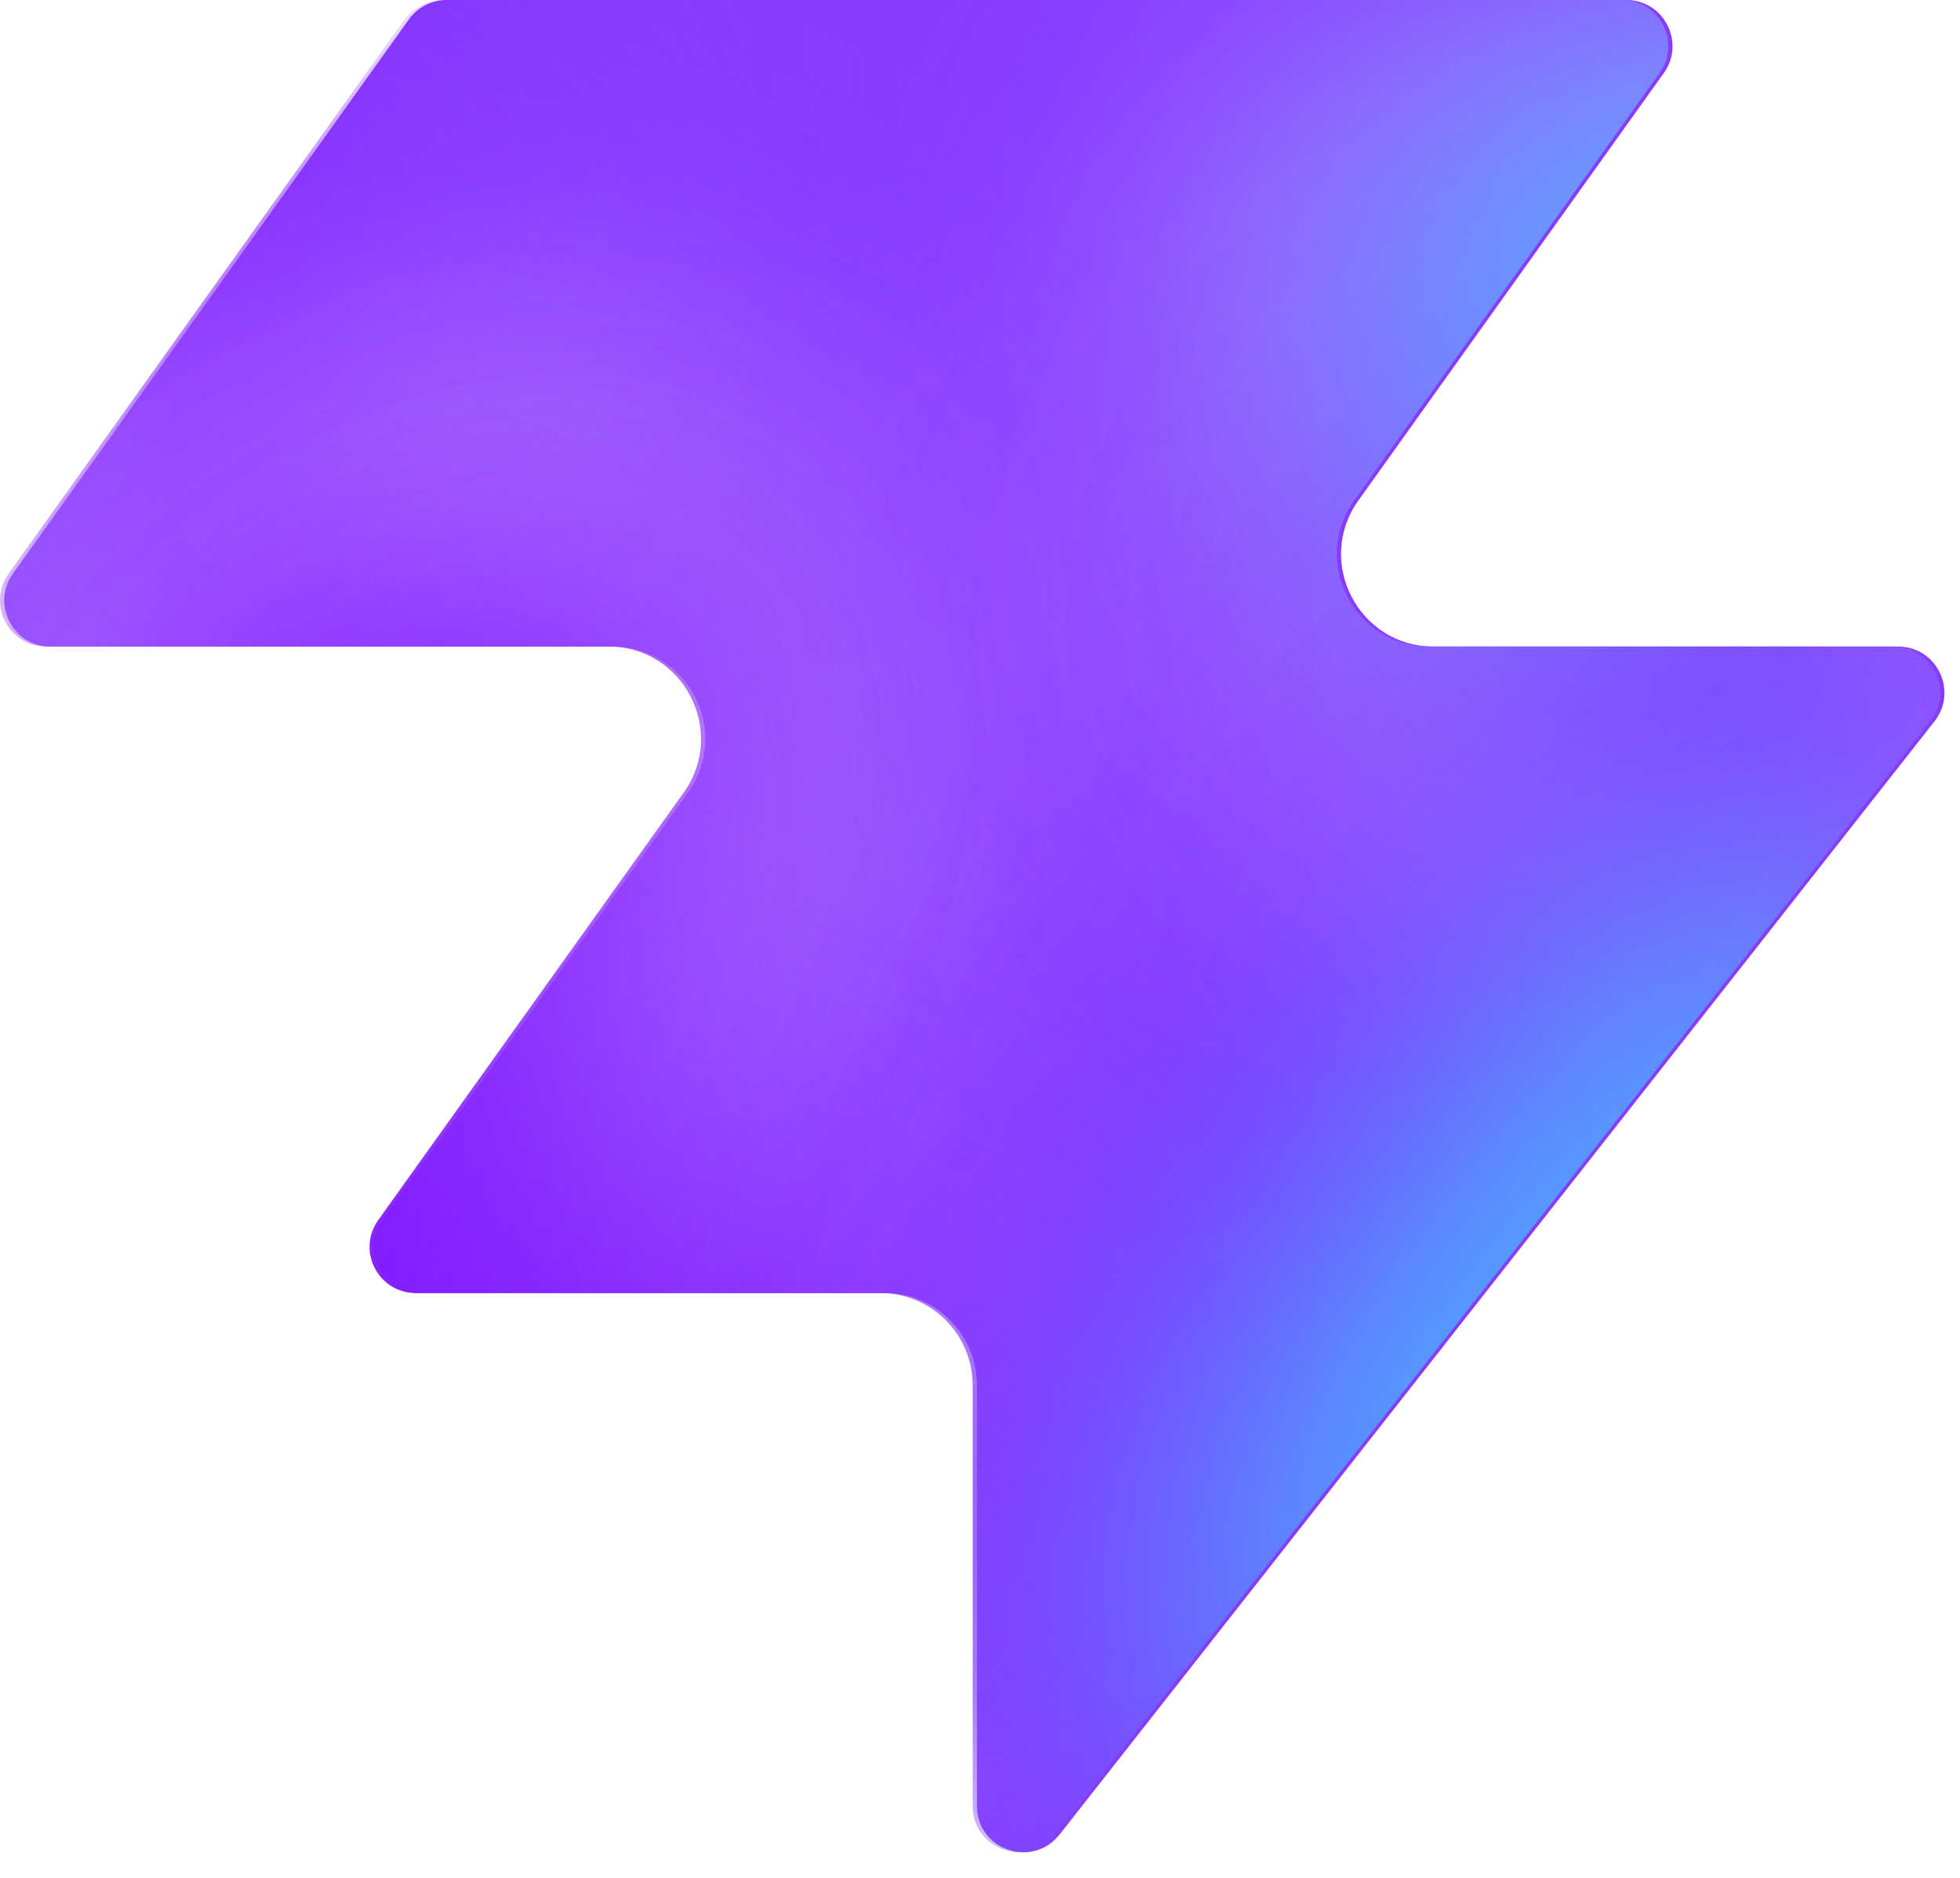
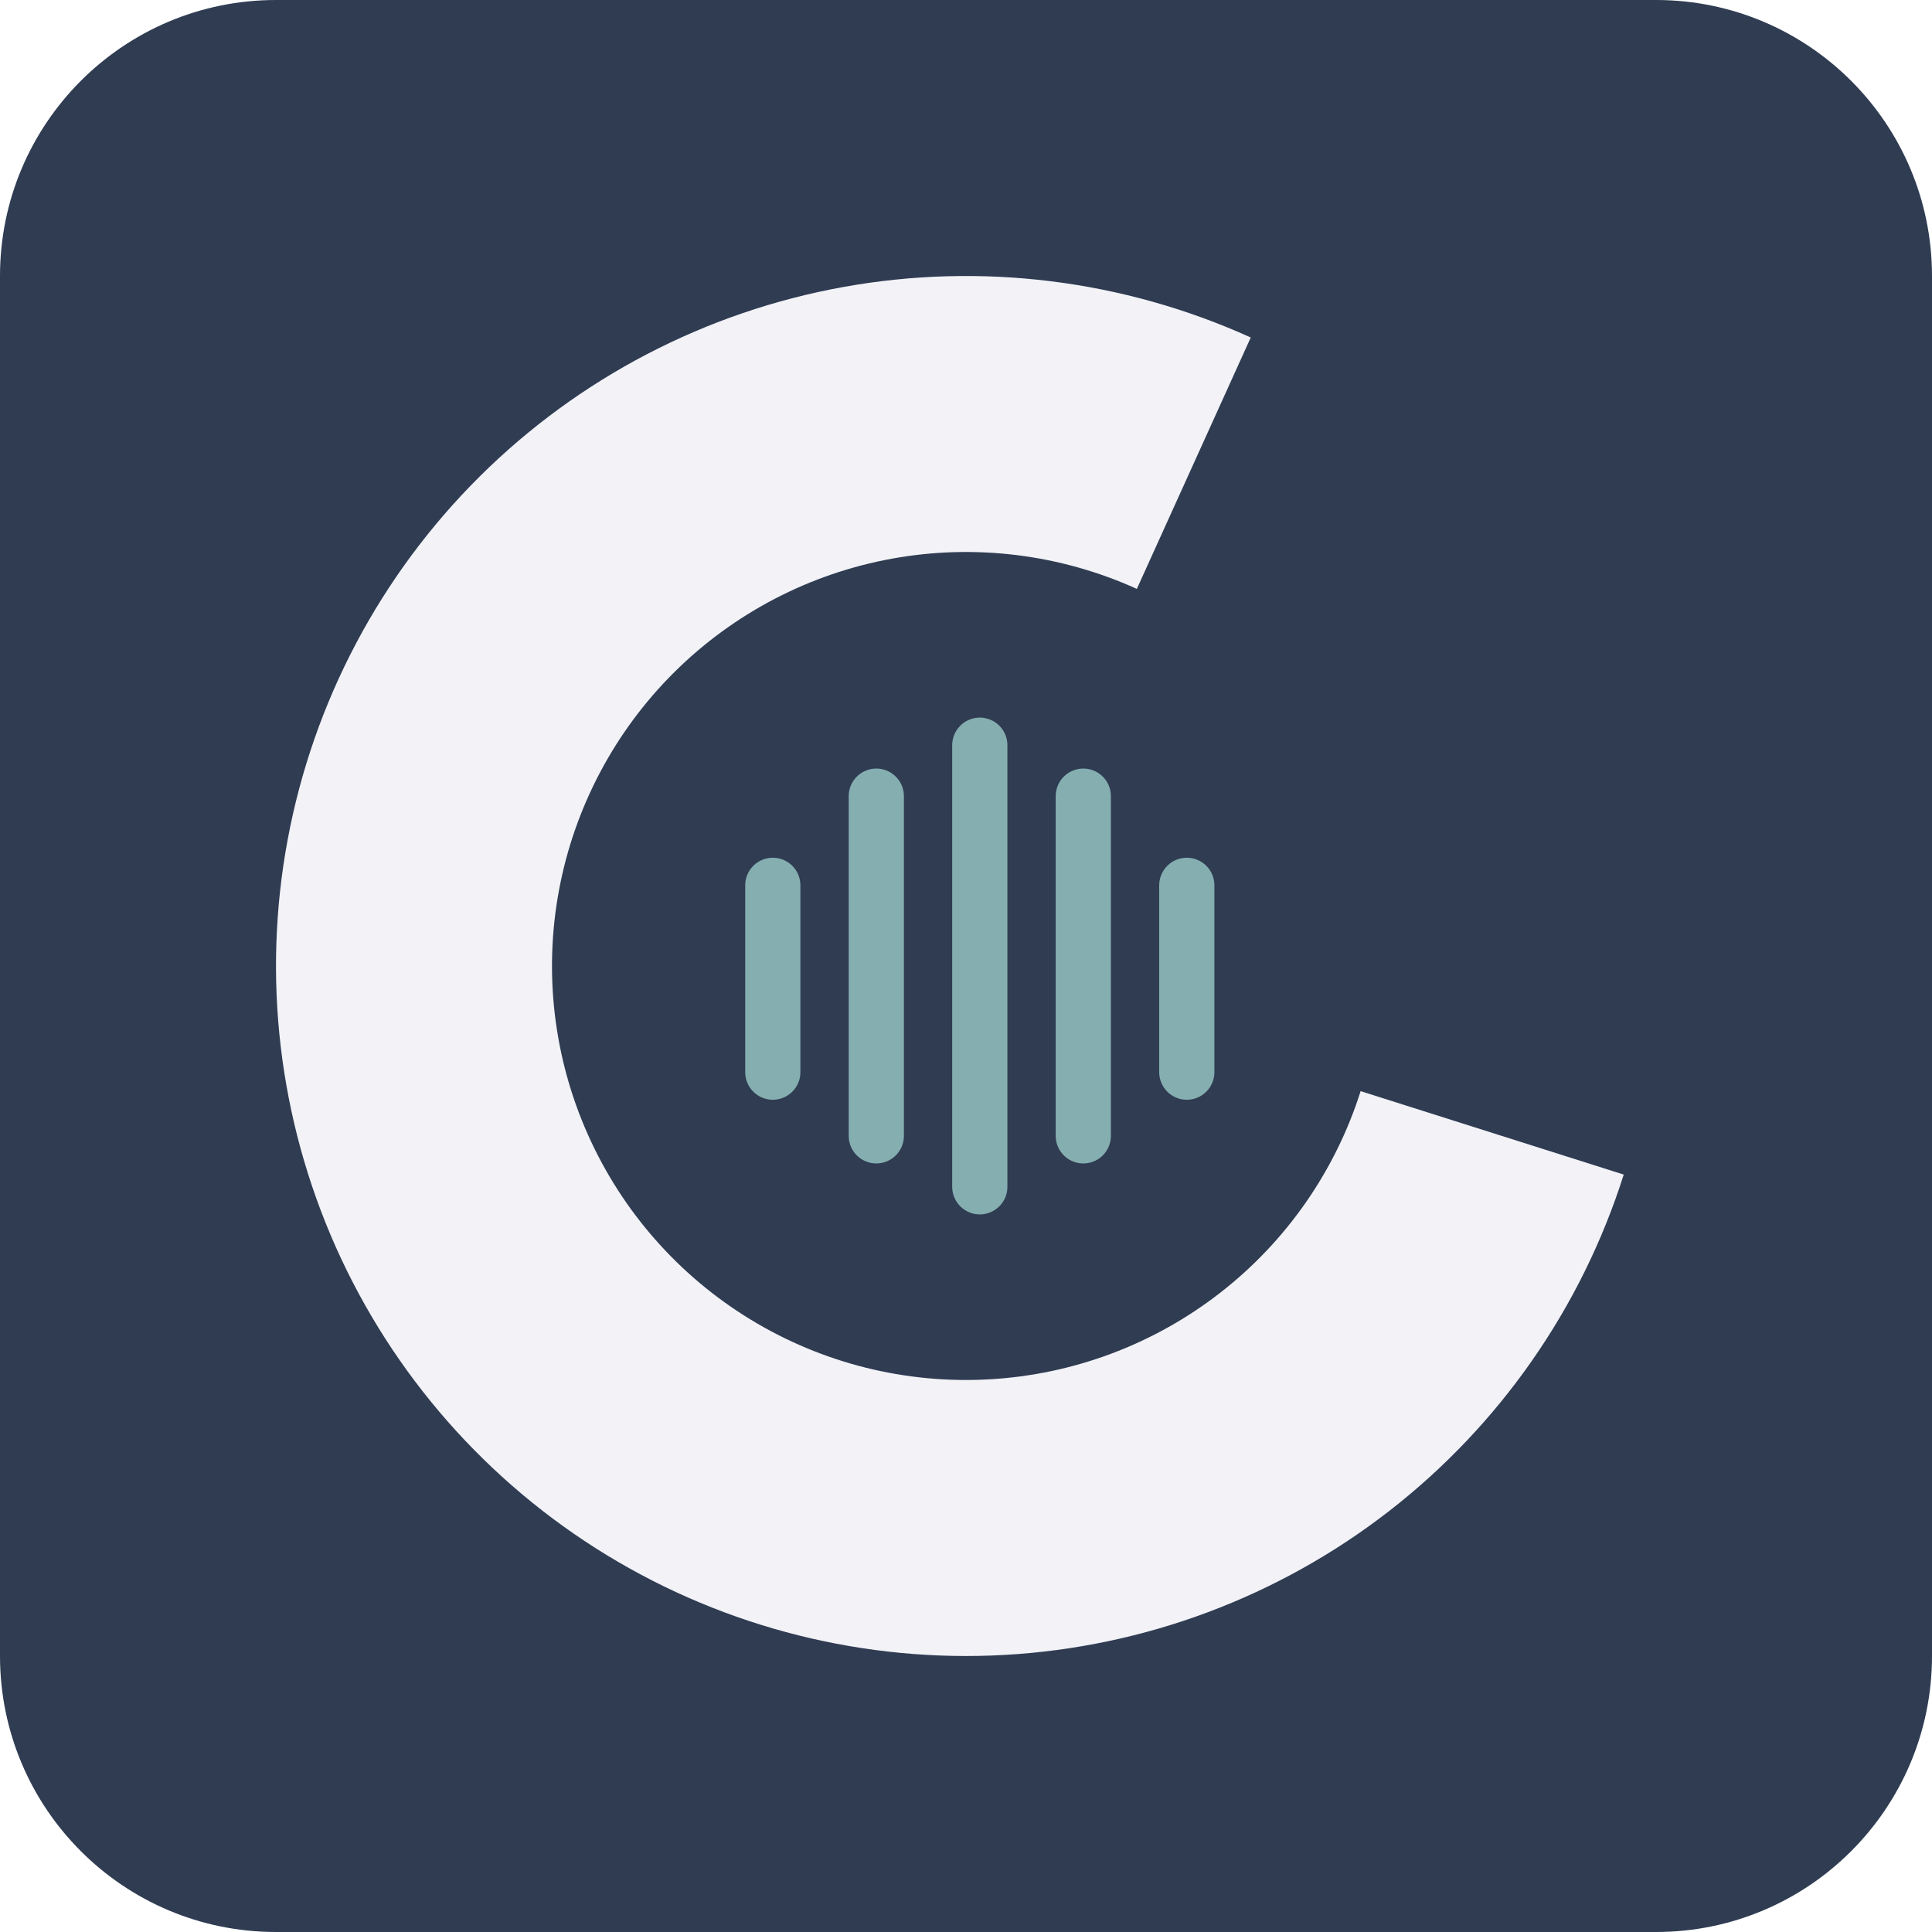
- <svg xmlns="http://www.w3.org/2000/svg" width="48" height="46" fill="none" viewBox="0 0 48 46">
-   <path fill="#863bff" d="M25.946 44.938c-.664.845-2.021.375-2.021-.698V33.937a2.26 2.26 0 0 0-2.262-2.262H10.287c-.92 0-1.456-1.04-.92-1.788l7.48-10.471c1.07-1.497 0-3.578-1.842-3.578H1.237c-.92 0-1.456-1.04-.92-1.788L10.013.474c.214-.297.556-.474.92-.474h28.894c.92 0 1.456 1.04.92 1.788l-7.48 10.471c-1.07 1.498 0 3.579 1.842 3.579h11.377c.943 0 1.473 1.088.89 1.83L25.947 44.94z" style="fill:#863bff;fill:color(display-p3 .525 .23 1);fill-opacity:1" />
-   <mask id="a" width="48" height="46" x="0" y="0" maskUnits="userSpaceOnUse" style="mask-type:alpha">
-     <path fill="#000" d="M25.842 44.938c-.664.844-2.021.375-2.021-.698V33.937a2.26 2.26 0 0 0-2.262-2.262H10.183c-.92 0-1.456-1.04-.92-1.788l7.48-10.471c1.07-1.498 0-3.579-1.842-3.579H1.133c-.92 0-1.456-1.04-.92-1.787L9.91.473c.214-.297.556-.474.92-.474h28.894c.92 0 1.456 1.04.92 1.788l-7.48 10.471c-1.07 1.498 0 3.578 1.842 3.578h11.377c.943 0 1.473 1.088.89 1.832L25.843 44.94z" style="fill:#000;fill-opacity:1" />
-   </mask>
-   <g mask="url(#a)">
-     <g filter="url(#b)">
-       <ellipse cx="5.508" cy="14.704" fill="#ede6ff" rx="5.508" ry="14.704" style="fill:#ede6ff;fill:color(display-p3 .927 .903 1);fill-opacity:1" transform="matrix(.00324 1 1 -.00324 -4.47 31.516)" />
-     </g>
-     <g filter="url(#c)">
-       <ellipse cx="10.399" cy="29.851" fill="#ede6ff" rx="10.399" ry="29.851" style="fill:#ede6ff;fill:color(display-p3 .927 .903 1);fill-opacity:1" transform="matrix(.00324 1 1 -.00324 -39.328 7.883)" />
-     </g>
-     <g filter="url(#d)">
-       <ellipse cx="5.508" cy="30.487" fill="#7e14ff" rx="5.508" ry="30.487" style="fill:#7e14ff;fill:color(display-p3 .492 .077 1);fill-opacity:1" transform="rotate(89.814 -25.913 -14.639)scale(1 -1)" />
-     </g>
-     <g filter="url(#e)">
-       <ellipse cx="5.508" cy="30.599" fill="#7e14ff" rx="5.508" ry="30.599" style="fill:#7e14ff;fill:color(display-p3 .492 .077 1);fill-opacity:1" transform="rotate(89.814 -32.644 -3.334)scale(1 -1)" />
-     </g>
-     <g filter="url(#f)">
-       <ellipse cx="5.508" cy="30.599" fill="#7e14ff" rx="5.508" ry="30.599" style="fill:#7e14ff;fill:color(display-p3 .492 .077 1);fill-opacity:1" transform="matrix(.00324 1 1 -.00324 -34.34 30.47)" />
-     </g>
-     <g filter="url(#g)">
-       <ellipse cx="14.072" cy="22.078" fill="#ede6ff" rx="14.072" ry="22.078" style="fill:#ede6ff;fill:color(display-p3 .927 .903 1);fill-opacity:1" transform="rotate(93.35 24.506 48.493)scale(-1 1)" />
-     </g>
-     <g filter="url(#h)">
-       <ellipse cx="3.47" cy="21.501" fill="#7e14ff" rx="3.47" ry="21.501" style="fill:#7e14ff;fill:color(display-p3 .492 .077 1);fill-opacity:1" transform="rotate(89.009 28.708 47.59)scale(-1 1)" />
-     </g>
-     <g filter="url(#i)">
-       <ellipse cx="3.47" cy="21.501" fill="#7e14ff" rx="3.47" ry="21.501" style="fill:#7e14ff;fill:color(display-p3 .492 .077 1);fill-opacity:1" transform="rotate(89.009 28.708 47.59)scale(-1 1)" />
-     </g>
-     <g filter="url(#j)">
-       <ellipse cx=".387" cy="8.972" fill="#7e14ff" rx="4.407" ry="29.108" style="fill:#7e14ff;fill:color(display-p3 .492 .077 1);fill-opacity:1" transform="rotate(39.51 .387 8.972)" />
-     </g>
-     <g filter="url(#k)">
-       <ellipse cx="47.523" cy="-6.092" fill="#7e14ff" rx="4.407" ry="29.108" style="fill:#7e14ff;fill:color(display-p3 .492 .077 1);fill-opacity:1" transform="rotate(37.892 47.523 -6.092)" />
-     </g>
-     <g filter="url(#l)">
-       <ellipse cx="41.412" cy="6.333" fill="#47bfff" rx="5.971" ry="9.665" style="fill:#47bfff;fill:color(display-p3 .28 .748 1);fill-opacity:1" transform="rotate(37.892 41.412 6.333)" />
-     </g>
-     <g filter="url(#m)">
-       <ellipse cx="-1.879" cy="38.332" fill="#7e14ff" rx="4.407" ry="29.108" style="fill:#7e14ff;fill:color(display-p3 .492 .077 1);fill-opacity:1" transform="rotate(37.892 -1.88 38.332)" />
-     </g>
-     <g filter="url(#n)">
-       <ellipse cx="-1.879" cy="38.332" fill="#7e14ff" rx="4.407" ry="29.108" style="fill:#7e14ff;fill:color(display-p3 .492 .077 1);fill-opacity:1" transform="rotate(37.892 -1.88 38.332)" />
-     </g>
-     <g filter="url(#o)">
-       <ellipse cx="35.651" cy="29.907" fill="#7e14ff" rx="4.407" ry="29.108" style="fill:#7e14ff;fill:color(display-p3 .492 .077 1);fill-opacity:1" transform="rotate(37.892 35.651 29.907)" />
-     </g>
-     <g filter="url(#p)">
-       <ellipse cx="38.418" cy="32.4" fill="#47bfff" rx="5.971" ry="15.297" style="fill:#47bfff;fill:color(display-p3 .28 .748 1);fill-opacity:1" transform="rotate(37.892 38.418 32.4)" />
-     </g>
-   </g>
-   <defs>
-     <filter id="b" width="60.045" height="41.654" x="-19.77" y="16.149" color-interpolation-filters="sRGB" filterUnits="userSpaceOnUse">
-       <feFlood flood-opacity="0" result="BackgroundImageFix" />
-       <feBlend in="SourceGraphic" in2="BackgroundImageFix" result="shape" />
-       <feGaussianBlur result="effect1_foregroundBlur_2002_17158" stdDeviation="7.659" />
-     </filter>
-     <filter id="c" width="90.34" height="51.437" x="-54.613" y="-7.533" color-interpolation-filters="sRGB" filterUnits="userSpaceOnUse">
-       <feFlood flood-opacity="0" result="BackgroundImageFix" />
-       <feBlend in="SourceGraphic" in2="BackgroundImageFix" result="shape" />
-       <feGaussianBlur result="effect1_foregroundBlur_2002_17158" stdDeviation="7.659" />
-     </filter>
-     <filter id="d" width="79.355" height="29.4" x="-49.64" y="2.03" color-interpolation-filters="sRGB" filterUnits="userSpaceOnUse">
-       <feFlood flood-opacity="0" result="BackgroundImageFix" />
-       <feBlend in="SourceGraphic" in2="BackgroundImageFix" result="shape" />
-       <feGaussianBlur result="effect1_foregroundBlur_2002_17158" stdDeviation="4.596" />
-     </filter>
-     <filter id="e" width="79.579" height="29.4" x="-45.045" y="20.029" color-interpolation-filters="sRGB" filterUnits="userSpaceOnUse">
-       <feFlood flood-opacity="0" result="BackgroundImageFix" />
-       <feBlend in="SourceGraphic" in2="BackgroundImageFix" result="shape" />
-       <feGaussianBlur result="effect1_foregroundBlur_2002_17158" stdDeviation="4.596" />
-     </filter>
-     <filter id="f" width="79.579" height="29.4" x="-43.513" y="21.178" color-interpolation-filters="sRGB" filterUnits="userSpaceOnUse">
-       <feFlood flood-opacity="0" result="BackgroundImageFix" />
-       <feBlend in="SourceGraphic" in2="BackgroundImageFix" result="shape" />
-       <feGaussianBlur result="effect1_foregroundBlur_2002_17158" stdDeviation="4.596" />
-     </filter>
-     <filter id="g" width="74.749" height="58.852" x="15.756" y="-17.901" color-interpolation-filters="sRGB" filterUnits="userSpaceOnUse">
-       <feFlood flood-opacity="0" result="BackgroundImageFix" />
-       <feBlend in="SourceGraphic" in2="BackgroundImageFix" result="shape" />
-       <feGaussianBlur result="effect1_foregroundBlur_2002_17158" stdDeviation="7.659" />
-     </filter>
-     <filter id="h" width="61.377" height="25.362" x="23.548" y="2.284" color-interpolation-filters="sRGB" filterUnits="userSpaceOnUse">
-       <feFlood flood-opacity="0" result="BackgroundImageFix" />
-       <feBlend in="SourceGraphic" in2="BackgroundImageFix" result="shape" />
-       <feGaussianBlur result="effect1_foregroundBlur_2002_17158" stdDeviation="4.596" />
-     </filter>
-     <filter id="i" width="61.377" height="25.362" x="23.548" y="2.284" color-interpolation-filters="sRGB" filterUnits="userSpaceOnUse">
-       <feFlood flood-opacity="0" result="BackgroundImageFix" />
-       <feBlend in="SourceGraphic" in2="BackgroundImageFix" result="shape" />
-       <feGaussianBlur result="effect1_foregroundBlur_2002_17158" stdDeviation="4.596" />
-     </filter>
-     <filter id="j" width="56.045" height="63.649" x="-27.636" y="-22.853" color-interpolation-filters="sRGB" filterUnits="userSpaceOnUse">
-       <feFlood flood-opacity="0" result="BackgroundImageFix" />
-       <feBlend in="SourceGraphic" in2="BackgroundImageFix" result="shape" />
-       <feGaussianBlur result="effect1_foregroundBlur_2002_17158" stdDeviation="4.596" />
-     </filter>
-     <filter id="k" width="54.814" height="64.646" x="20.116" y="-38.415" color-interpolation-filters="sRGB" filterUnits="userSpaceOnUse">
-       <feFlood flood-opacity="0" result="BackgroundImageFix" />
-       <feBlend in="SourceGraphic" in2="BackgroundImageFix" result="shape" />
-       <feGaussianBlur result="effect1_foregroundBlur_2002_17158" stdDeviation="4.596" />
-     </filter>
-     <filter id="l" width="33.541" height="35.313" x="24.641" y="-11.323" color-interpolation-filters="sRGB" filterUnits="userSpaceOnUse">
-       <feFlood flood-opacity="0" result="BackgroundImageFix" />
-       <feBlend in="SourceGraphic" in2="BackgroundImageFix" result="shape" />
-       <feGaussianBlur result="effect1_foregroundBlur_2002_17158" stdDeviation="4.596" />
-     </filter>
-     <filter id="m" width="54.814" height="64.646" x="-29.286" y="6.009" color-interpolation-filters="sRGB" filterUnits="userSpaceOnUse">
-       <feFlood flood-opacity="0" result="BackgroundImageFix" />
-       <feBlend in="SourceGraphic" in2="BackgroundImageFix" result="shape" />
-       <feGaussianBlur result="effect1_foregroundBlur_2002_17158" stdDeviation="4.596" />
-     </filter>
-     <filter id="n" width="54.814" height="64.646" x="-29.286" y="6.009" color-interpolation-filters="sRGB" filterUnits="userSpaceOnUse">
-       <feFlood flood-opacity="0" result="BackgroundImageFix" />
-       <feBlend in="SourceGraphic" in2="BackgroundImageFix" result="shape" />
-       <feGaussianBlur result="effect1_foregroundBlur_2002_17158" stdDeviation="4.596" />
-     </filter>
-     <filter id="o" width="54.814" height="64.646" x="8.244" y="-2.416" color-interpolation-filters="sRGB" filterUnits="userSpaceOnUse">
-       <feFlood flood-opacity="0" result="BackgroundImageFix" />
-       <feBlend in="SourceGraphic" in2="BackgroundImageFix" result="shape" />
-       <feGaussianBlur result="effect1_foregroundBlur_2002_17158" stdDeviation="4.596" />
-     </filter>
-     <filter id="p" width="39.409" height="43.623" x="18.713" y="10.588" color-interpolation-filters="sRGB" filterUnits="userSpaceOnUse">
-       <feFlood flood-opacity="0" result="BackgroundImageFix" />
-       <feBlend in="SourceGraphic" in2="BackgroundImageFix" result="shape" />
-       <feGaussianBlur result="effect1_foregroundBlur_2002_17158" stdDeviation="4.596" />
-     </filter>
-   </defs>
+ <svg xmlns="http://www.w3.org/2000/svg" width="70" height="70" viewBox="0 0 70 70" fill="none">
+   <rect width="70" height="70" rx="10" fill="#2F3C52" />
+   <path d="M45.317 12.228C40.698 10.136 35.552 9.497 30.562 10.397C25.572 11.297 20.974 13.693 17.377 17.267C13.781 20.842 11.356 25.425 10.425 30.409C9.494 35.394 10.101 40.543 12.164 45.175C14.228 49.807 17.651 53.701 21.98 56.342C26.309 58.983 31.338 60.245 36.4 59.961C41.463 59.677 46.32 57.86 50.326 54.752C54.332 51.643 57.298 47.39 58.831 42.557L49.298 39.534C48.379 42.434 46.599 44.986 44.195 46.851C41.792 48.716 38.878 49.806 35.84 49.976C32.803 50.147 29.785 49.39 27.188 47.805C24.591 46.221 22.537 43.884 21.299 41.105C20.06 38.326 19.696 35.236 20.255 32.246C20.814 29.255 22.268 26.505 24.426 24.36C26.584 22.216 29.343 20.778 32.337 20.238C35.331 19.698 38.419 20.081 41.19 21.337L45.317 12.228Z" fill="#F2F2F7" />
+   <line x1="28" y1="32.077" x2="28" y2="38.846" stroke="#85AEB0" stroke-width="2" stroke-linecap="round" />
+   <line x1="43" y1="32.077" x2="43" y2="38.846" stroke="#85AEB0" stroke-width="2" stroke-linecap="round" />
+   <line x1="31.75" y1="28.846" x2="31.75" y2="41.154" stroke="#85AEB0" stroke-width="2" stroke-linecap="round" />
+   <line x1="39.25" y1="28.846" x2="39.25" y2="41.154" stroke="#85AEB0" stroke-width="2" stroke-linecap="round" />
+   <line x1="35.5" y1="27" x2="35.5" y2="43" stroke="#85AEB0" stroke-width="2" stroke-linecap="round" />
</svg>
